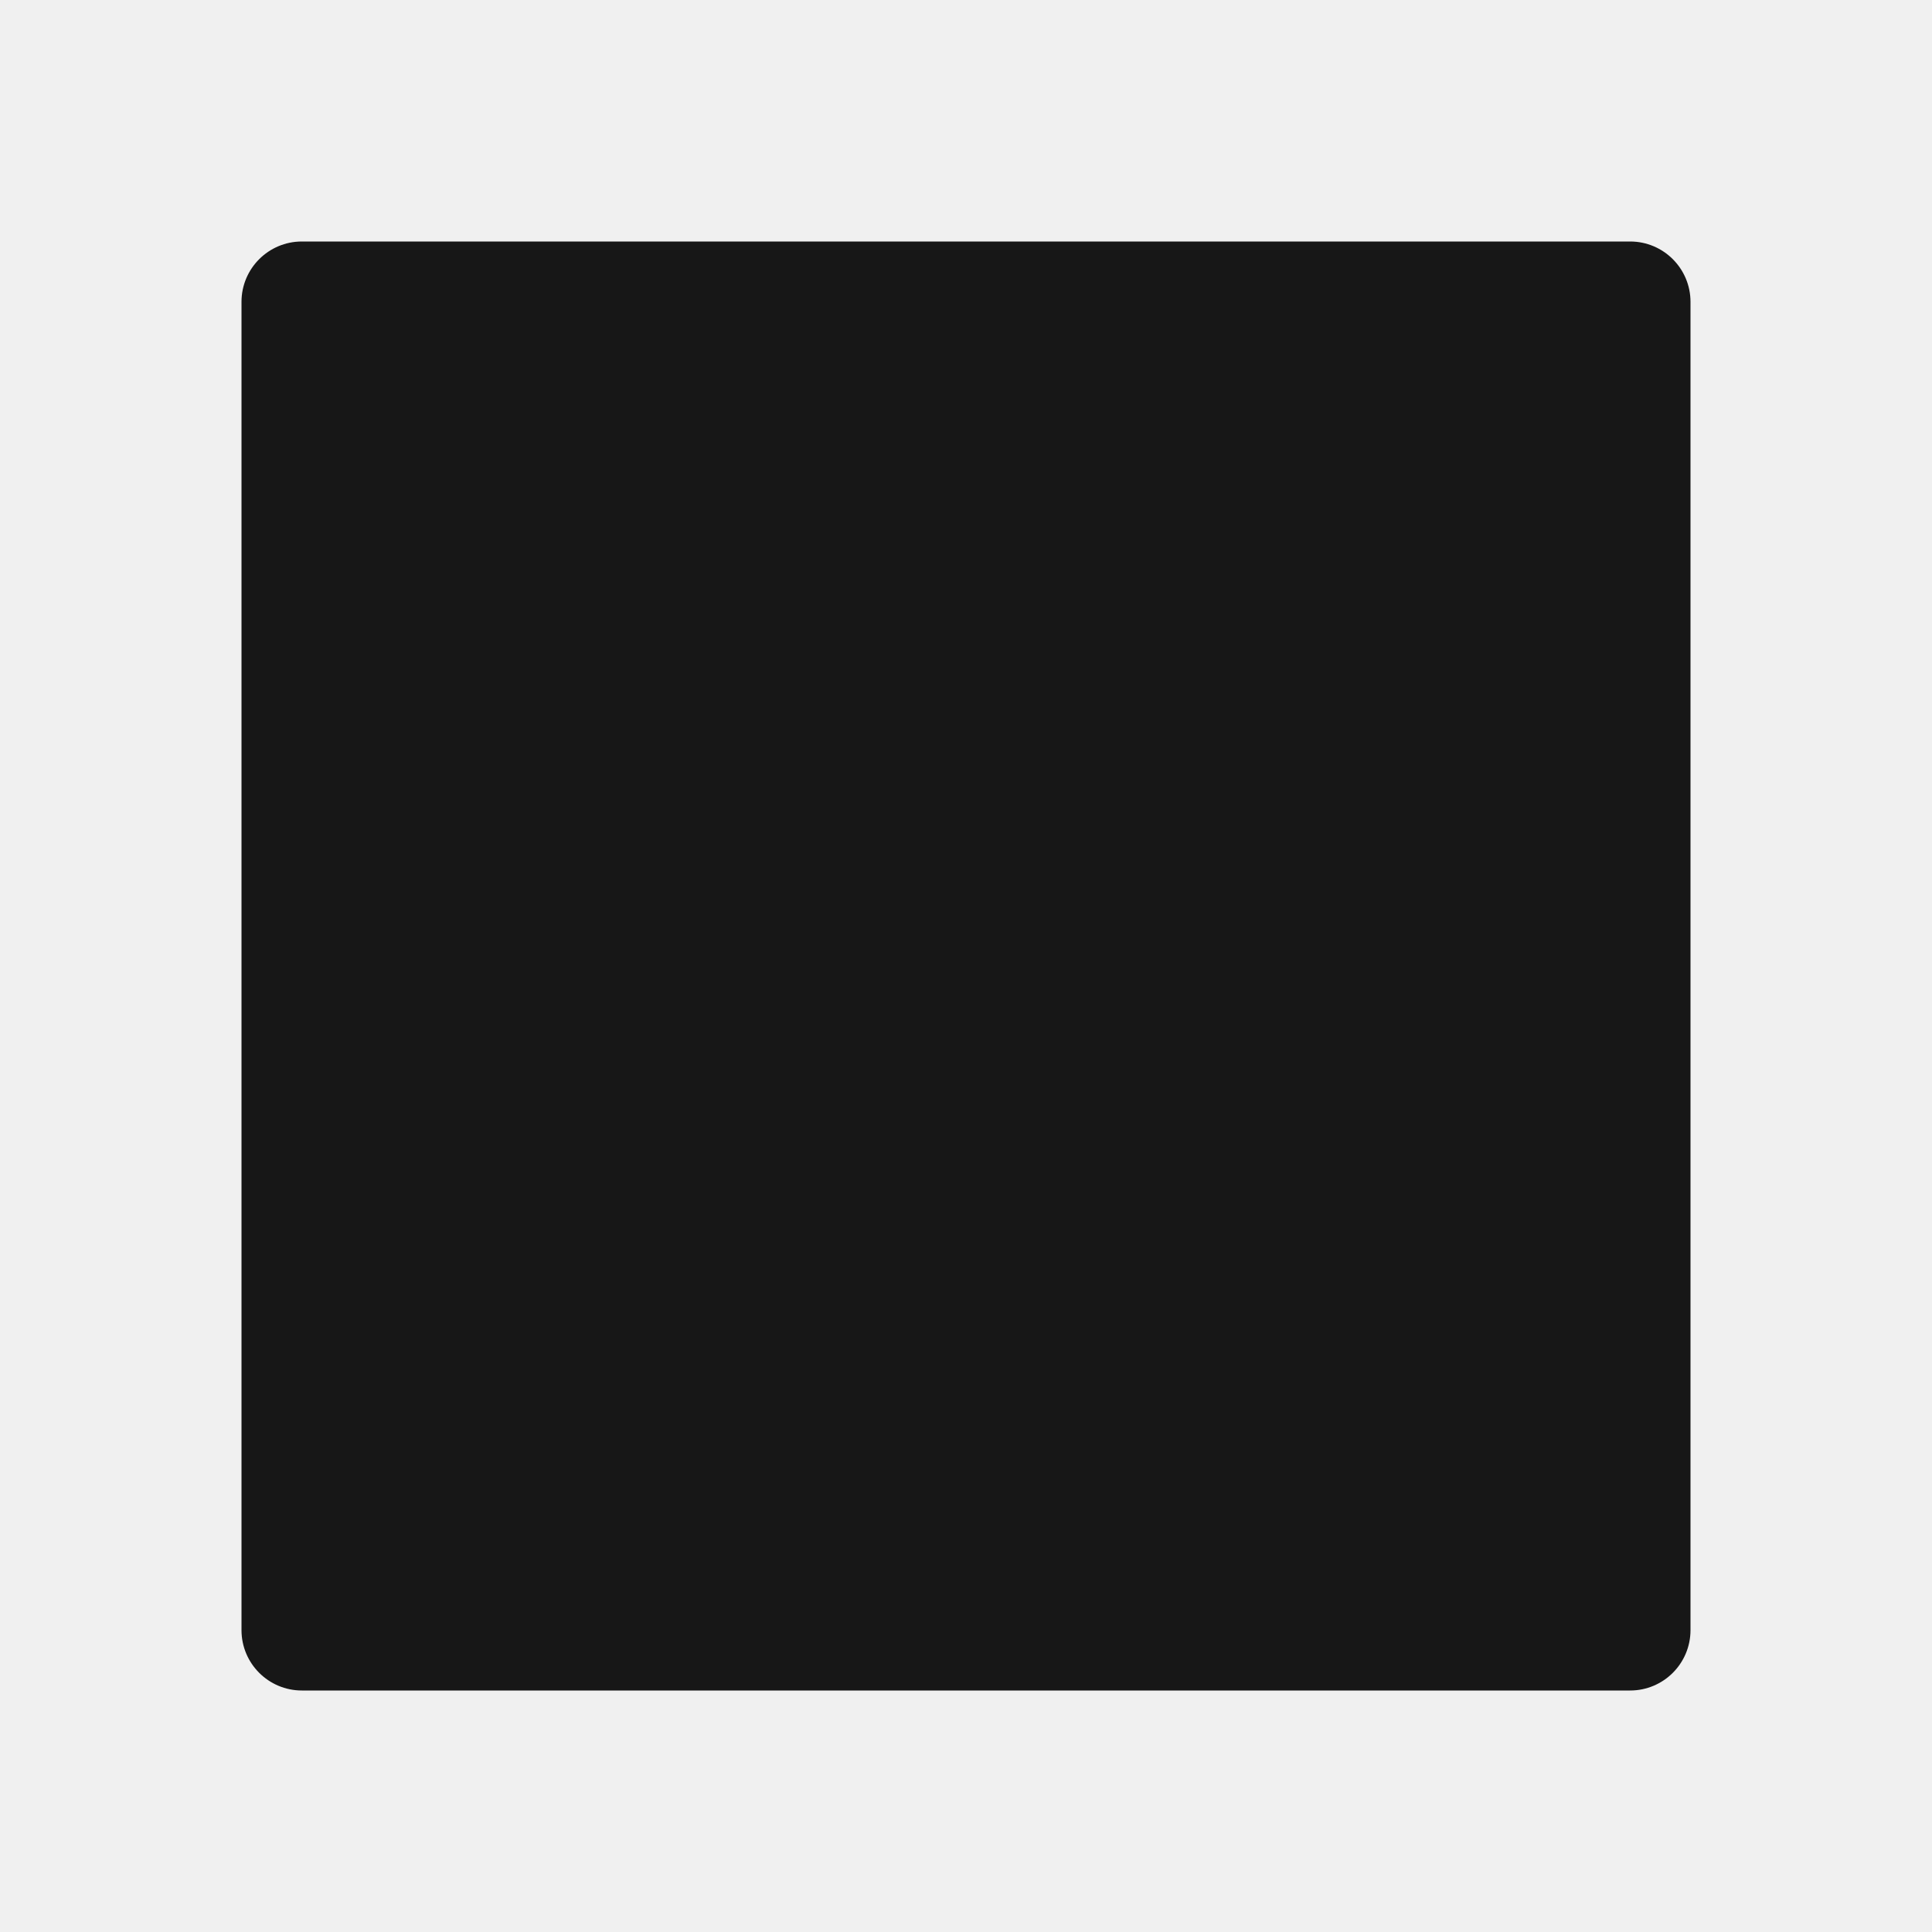
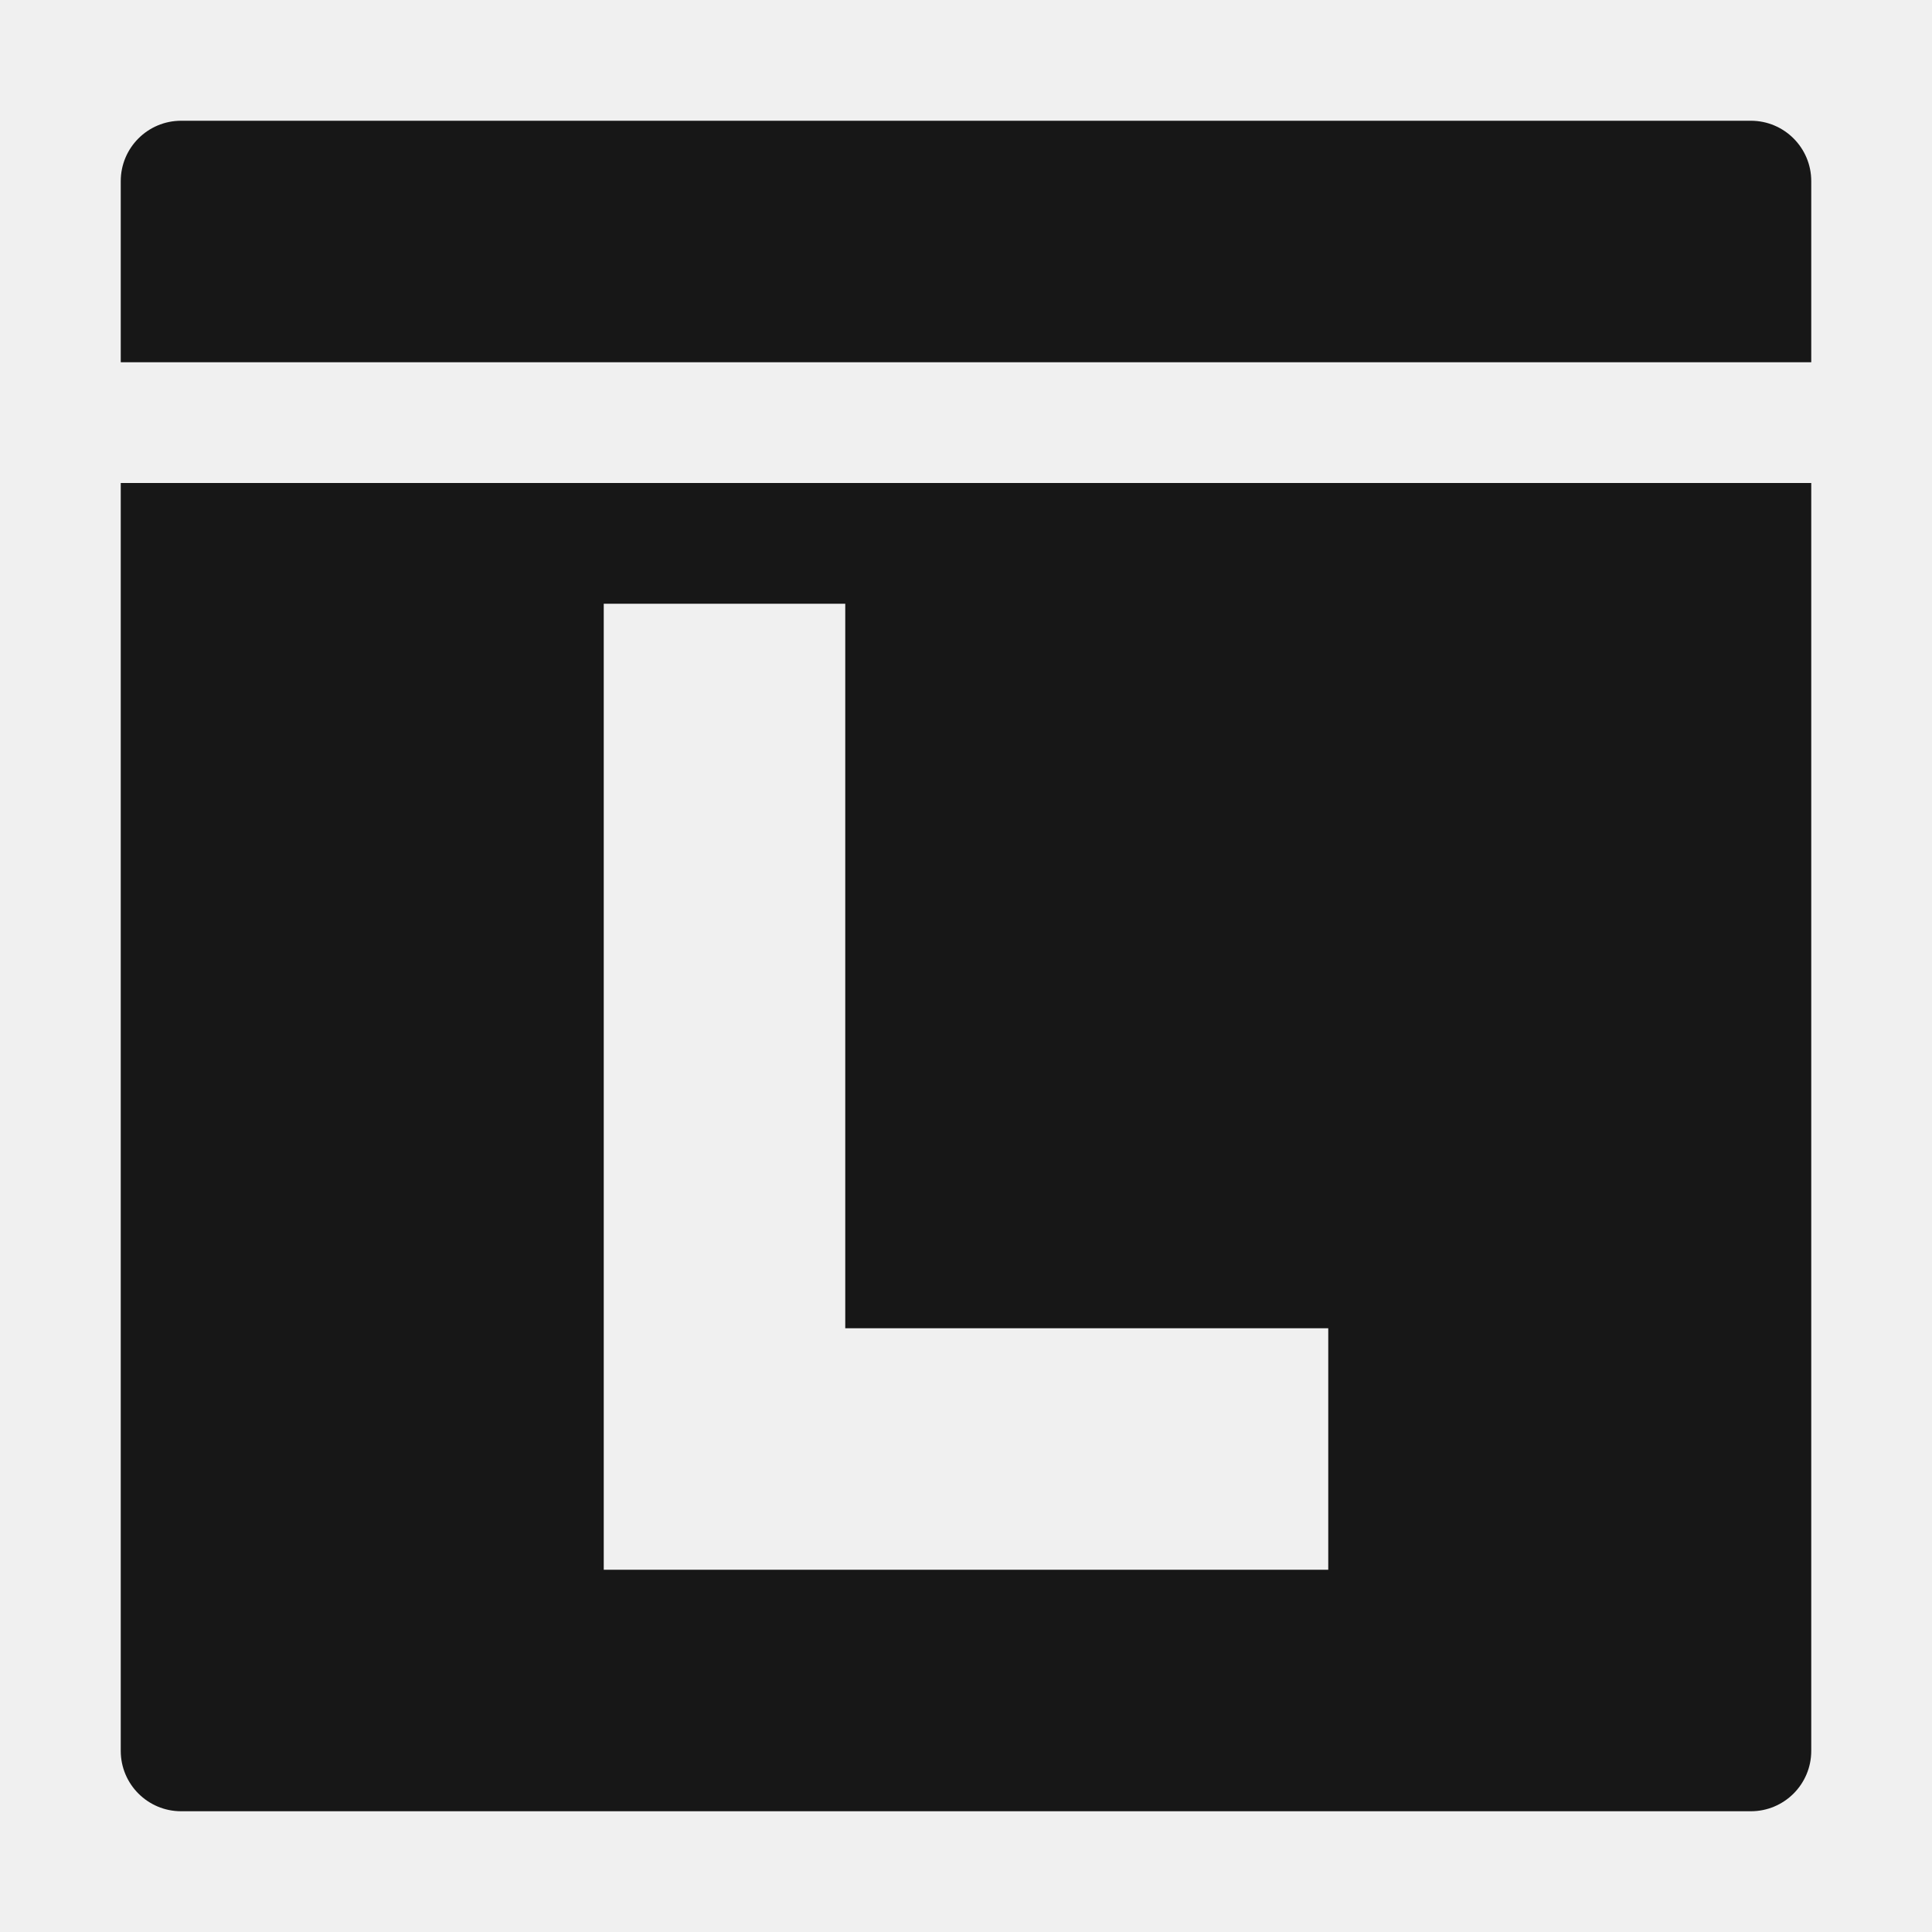
<svg xmlns="http://www.w3.org/2000/svg" viewBox="0 0 64 64">
  <style>
-     rect { fill: #171717; }
-     @media (prefers-color-scheme: dark) { rect { fill: #ededed; } }
+     .mark { fill: #171717; }
+     @media (prefers-color-scheme: dark) { .mark { fill: #ededed; } }
  </style>
-   <rect x="8" y="8" width="48" height="48" rx="2" />
+   <mask id="glyph">
+     <rect width="64" height="64" fill="#fff" />
+     <rect y="12" width="64" height="4" fill="#000" />
+     <path d="M24 24V48H40" fill="none" stroke="#000" stroke-width="8" stroke-linecap="square" />
+   </mask>
+   <rect class="mark" x="4" y="4" width="56" height="56" rx="2" mask="url(#glyph)" />
</svg>
